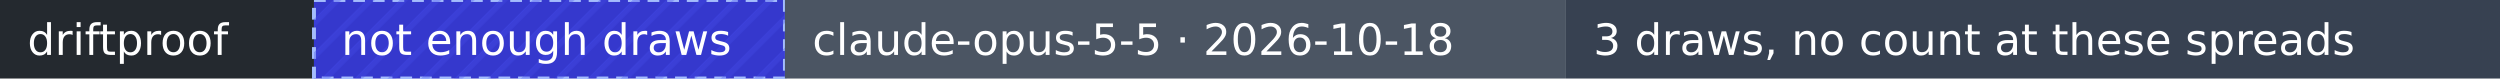
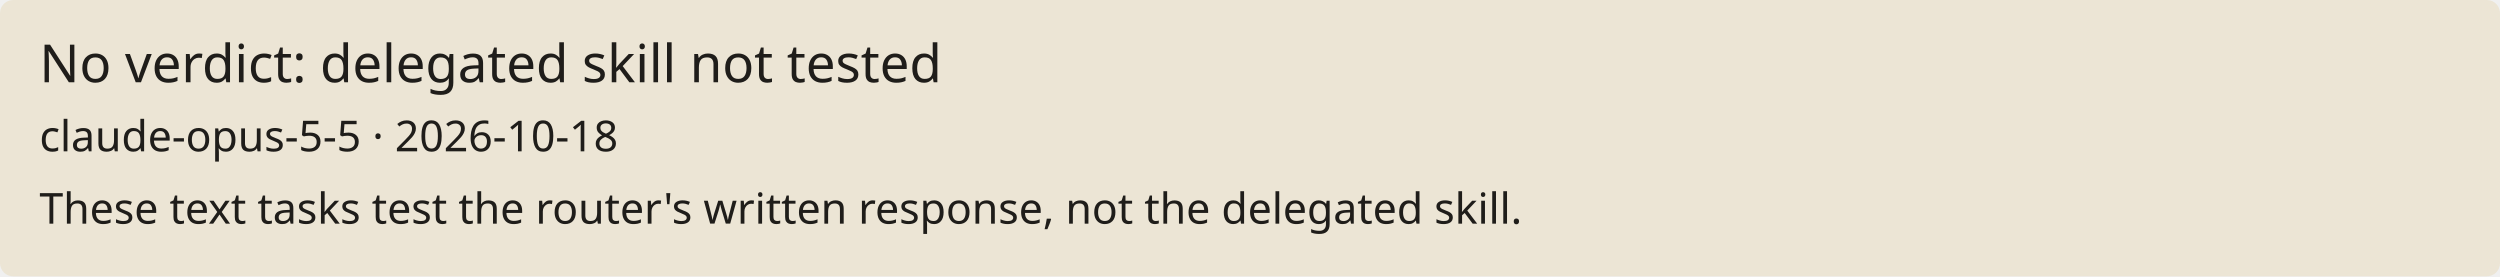
- <svg xmlns="http://www.w3.org/2000/svg" width="637" height="20" viewBox="0 0 637 20" role="img" aria-label="driftproof: not enough draws on claude-opus-5-5, 2026-10-18, 3 draws, no count at these spreads" data-verdict="UNDERPOWERED" data-receipt-hash="8c6c0dae462e3c4f66ead0569945188d38bc210e5a942b5d25f25fe219048de2">
-   <defs>
-     <pattern id="hatch" width="6" height="6" patternUnits="userSpaceOnUse" patternTransform="rotate(45)">
-       <line x1="0" y1="0" x2="0" y2="6" stroke="#444ce7" stroke-width="3" />
-     </pattern>
-   </defs>
-   <a href="https://driftproofhq.com/r/8c6c0dae462e3c4f66ead0569945188d38bc210e5a942b5d25f25fe219048de2/">
-     <rect data-seg="brand" x="0" y="0" width="80" height="20" fill="#24292f" />
-     <rect data-seg="state" x="80" y="0" width="120" height="20" fill="#3538cd" stroke="#a4bcfd" stroke-width="1" stroke-dasharray="3 2" />
-     <rect data-seg="state-hatch" x="80" y="0" width="120" height="20" fill="url(#hatch)" opacity="0.35" />
-     <rect data-seg="detail" x="200" y="0" width="199" height="20" fill="#4b5563" />
-     <rect data-seg="effect" x="399" y="0" width="238" height="20" fill="#374151" />
-     <text data-seg="brand" x="7" y="14" fill="#ffffff" font-family="Verdana,DejaVu Sans,sans-serif" font-size="11" textLength="66" lengthAdjust="spacingAndGlyphs">driftproof</text>
-     <text data-seg="state" x="87" y="14" fill="#ffffff" font-family="Verdana,DejaVu Sans,sans-serif" font-size="11" textLength="105.6" lengthAdjust="spacingAndGlyphs">not enough draws</text>
-     <text data-seg="detail" x="207" y="14" fill="#ffffff" font-family="Verdana,DejaVu Sans,sans-serif" font-size="11" textLength="184.8" lengthAdjust="spacingAndGlyphs">claude-opus-5-5 · 2026-10-18</text>
-     <text data-seg="effect" x="406" y="14" fill="#ffffff" font-family="Verdana,DejaVu Sans,sans-serif" font-size="11" textLength="224.4" lengthAdjust="spacingAndGlyphs">3 draws, no count at these spreads</text>
+ <svg xmlns="http://www.w3.org/2000/svg" width="760" height="84" viewBox="0 0 760 84" role="img" aria-label="No verdict: delegated skill not tested on claude-opus-5-5 · 2026-10-18. These text tasks test the router's written response, not the delegated skill." data-receipt-hash="8c6c0dae462e3c4f66ead0569945188d38bc210e5a942b5d25f25fe219048de2">
+   <a href="https://driftproofhq.com/reports/015/#amendment-1">
+     <rect width="760" height="84" rx="4" fill="#ECE5D5" />
+     <text x="12" y="25" font-family="sans-serif" font-size="16" fill="#1F1D1A">No verdict: delegated skill not tested</text>
+     <text x="12" y="46" font-family="sans-serif" font-size="13" fill="#1F1D1A">claude-opus-5-5 · 2026-10-18</text>
+     <text x="12" y="68" font-family="sans-serif" font-size="13" fill="#1F1D1A">These text tasks test the router's written response, not the delegated skill.</text>
  </a>
</svg>
